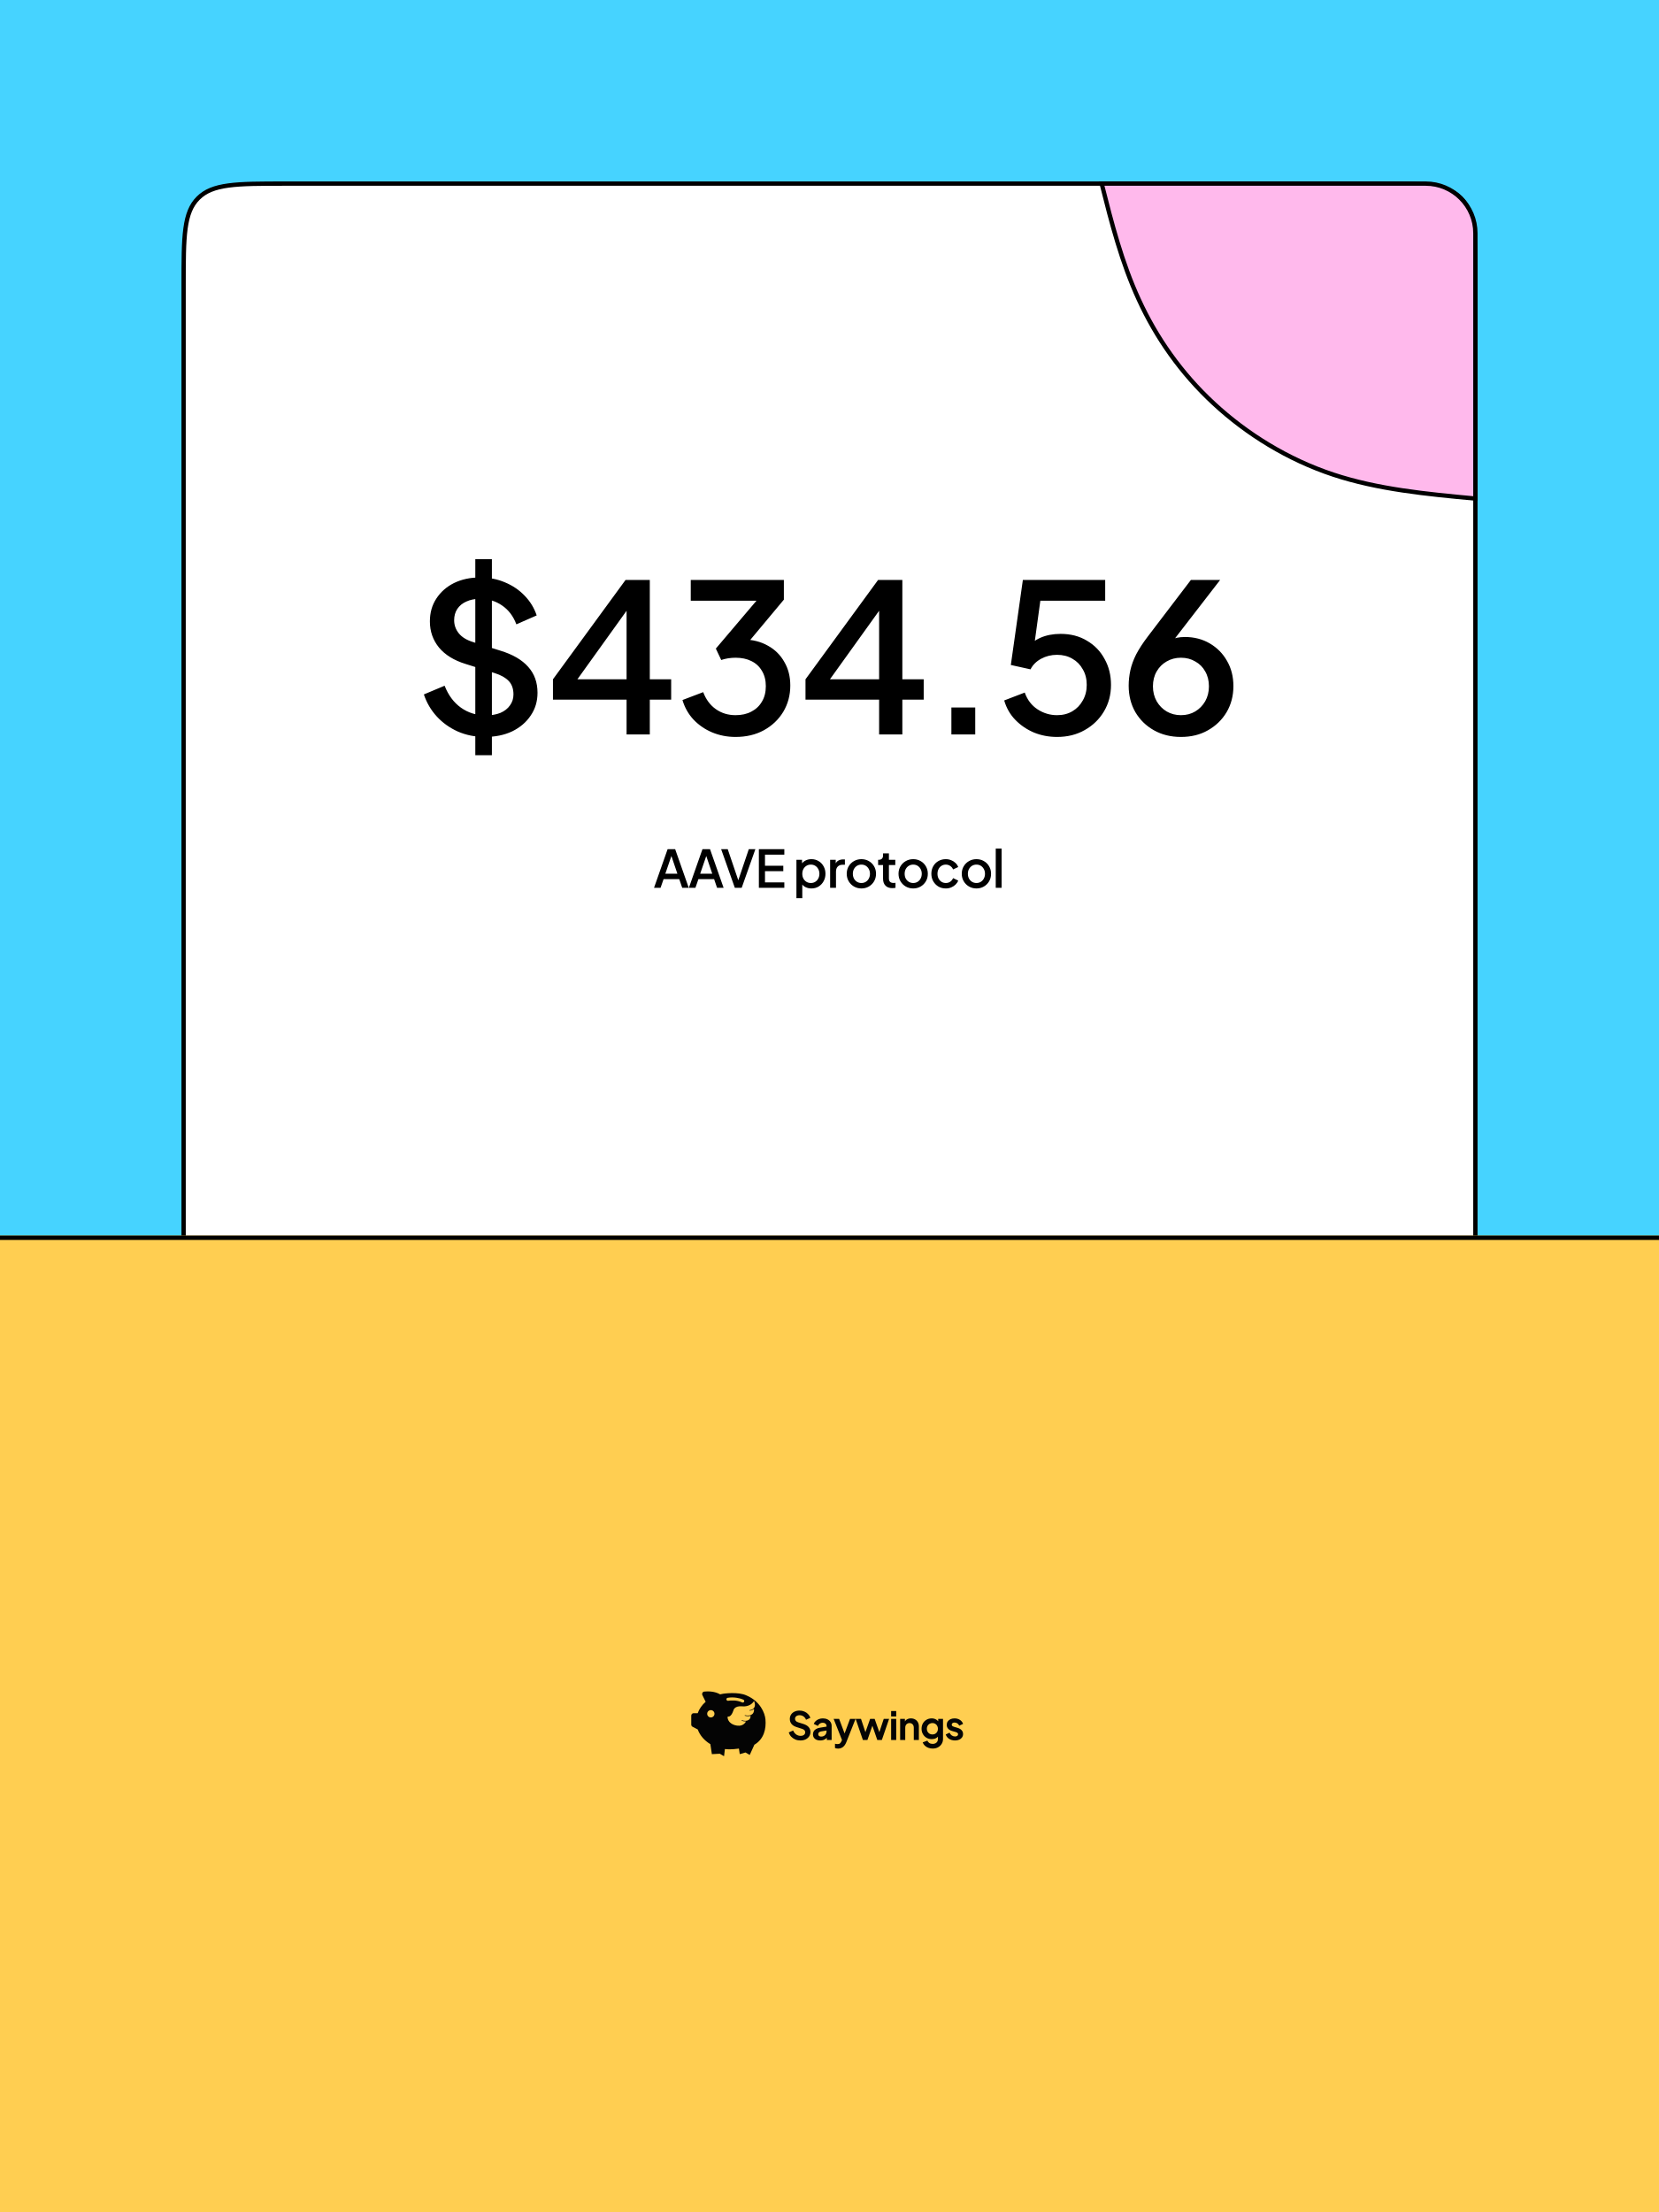
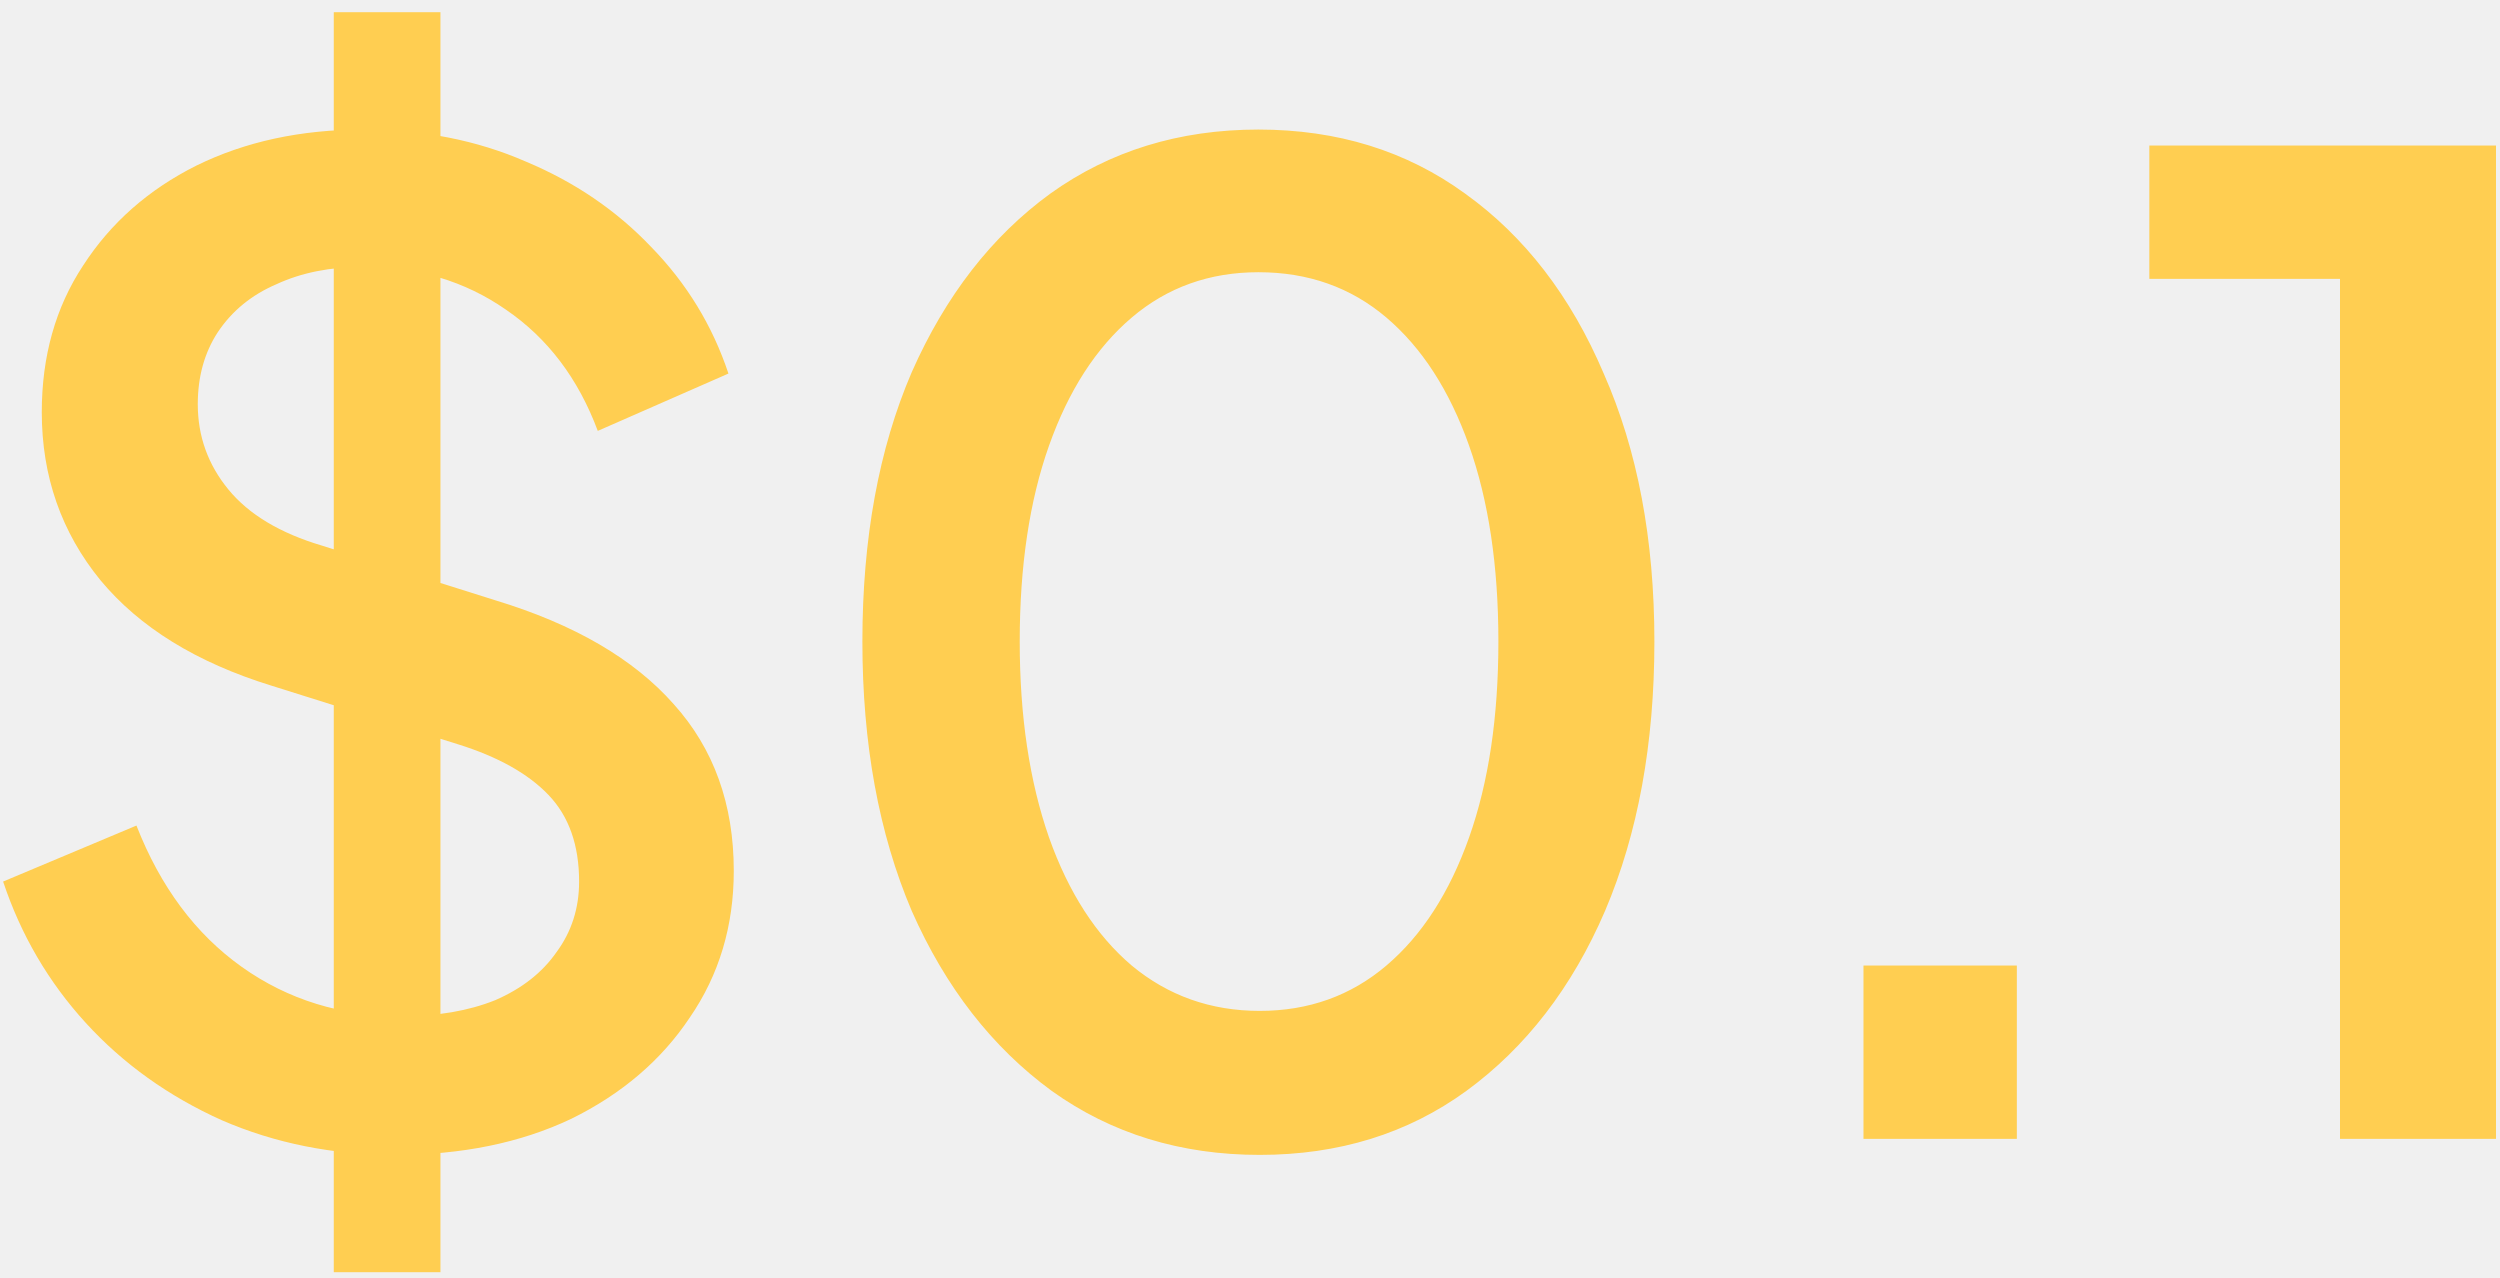
- <svg xmlns="http://www.w3.org/2000/svg" width="768" height="1024" viewBox="0 0 768 1024" fill="none">
-   <rect width="768" height="1024" fill="#46D3FF" />
-   <path d="M85 132C85 120.658 85.002 112.252 85.87 105.799C86.734 99.374 88.439 95.034 91.737 91.737C95.034 88.439 99.374 86.734 105.799 85.87C112.252 85.002 120.658 85 132 85H636C647.342 85 655.748 85.002 662.201 85.87C668.626 86.734 672.966 88.439 676.263 91.737C679.561 95.034 681.266 99.374 682.13 105.799C682.998 112.252 683 120.658 683 132V976C683 987.342 682.998 995.748 682.13 1002.2C681.266 1008.63 679.561 1012.97 676.263 1016.26C672.966 1019.56 668.626 1021.27 662.201 1022.13C655.748 1023 647.342 1023 636 1023H132C120.658 1023 112.252 1023 105.799 1022.13C99.374 1021.27 95.034 1019.56 91.737 1016.26C88.439 1012.97 86.734 1008.63 85.87 1002.2C85.002 995.748 85 987.342 85 976V132Z" fill="white" stroke="black" stroke-width="2" />
-   <mask id="path-2-inside-1_139_582" fill="white">
-     <path d="M0 572H768V1024H0V572Z" />
-   </mask>
-   <path d="M0 572H768V1024H0V572Z" fill="#FFCE51" />
-   <path d="M0 574H768V570H0V574Z" fill="black" mask="url(#path-2-inside-1_139_582)" />
-   <path d="M224.448 341.152C219.968 341.152 215.808 340.32 211.968 338.656C208.128 336.928 204.864 334.592 202.176 331.648C199.488 328.704 197.504 325.312 196.224 321.472L205.824 317.44C207.552 321.856 210.08 325.248 213.408 327.616C216.736 329.984 220.576 331.168 224.928 331.168C227.488 331.168 229.728 330.784 231.648 330.016C233.568 329.184 235.04 328.032 236.064 326.56C237.152 325.088 237.696 323.392 237.696 321.472C237.696 318.848 236.96 316.768 235.488 315.232C234.016 313.696 231.84 312.48 228.96 311.584L215.52 307.36C210.144 305.696 206.048 303.168 203.232 299.776C200.416 296.32 199.008 292.288 199.008 287.68C199.008 283.648 200 280.128 201.984 277.12C203.968 274.048 206.688 271.648 210.144 269.92C213.664 268.192 217.664 267.328 222.144 267.328C226.432 267.328 230.336 268.096 233.856 269.632C237.376 271.104 240.384 273.152 242.88 275.776C245.44 278.4 247.296 281.44 248.448 284.896L239.04 289.024C237.632 285.248 235.424 282.336 232.416 280.288C229.472 278.24 226.048 277.216 222.144 277.216C219.776 277.216 217.696 277.632 215.904 278.464C214.112 279.232 212.704 280.384 211.68 281.92C210.72 283.392 210.24 285.12 210.24 287.104C210.24 289.408 210.976 291.456 212.448 293.248C213.92 295.04 216.16 296.384 219.168 297.28L231.648 301.216C237.344 302.944 241.632 305.44 244.512 308.704C247.392 311.904 248.832 315.904 248.832 320.704C248.832 324.672 247.776 328.192 245.664 331.264C243.616 334.336 240.768 336.768 237.12 338.56C233.472 340.288 229.248 341.152 224.448 341.152ZM220.032 349.6V258.88H227.712V349.6H220.032ZM290.06 340V323.872H255.98V314.464L289.58 268.48H300.812V314.464H310.7V323.872H300.812V340H290.06ZM264.332 318.592L262.508 314.464H290.06V277.504L293.132 278.464L264.332 318.592ZM340.507 341.152C336.667 341.152 333.051 340.448 329.659 339.04C326.331 337.632 323.451 335.648 321.019 333.088C318.651 330.528 316.955 327.52 315.931 324.064L325.531 320.416C326.811 323.808 328.763 326.432 331.387 328.288C334.011 330.144 337.051 331.072 340.507 331.072C343.323 331.072 345.755 330.528 347.803 329.44C349.915 328.352 351.547 326.816 352.699 324.832C353.915 322.848 354.523 320.448 354.523 317.632C354.523 314.88 353.915 312.512 352.699 310.528C351.547 308.544 349.915 307.04 347.803 306.016C345.755 304.992 343.323 304.48 340.507 304.48C339.355 304.48 338.171 304.576 336.955 304.768C335.803 304.96 334.779 305.216 333.883 305.536L331.387 300.256L350.203 278.08H319.771V268.48H362.875V277.6L344.443 299.68L344.155 296.032C348.443 296.096 352.219 297.056 355.483 298.912C358.747 300.704 361.275 303.2 363.067 306.4C364.923 309.536 365.851 313.184 365.851 317.344C365.851 321.824 364.763 325.888 362.587 329.536C360.411 333.12 357.403 335.968 353.563 338.08C349.787 340.128 345.435 341.152 340.507 341.152ZM406.97 340V323.872H372.89V314.464L406.49 268.48H417.722V314.464H427.61V323.872H417.722V340H406.97ZM381.242 318.592L379.418 314.464H406.97V277.504L410.042 278.464L381.242 318.592ZM440.425 340V327.52H451.465V340H440.425ZM489.354 341.152C485.578 341.152 482.026 340.48 478.698 339.136C475.37 337.728 472.49 335.776 470.058 333.28C467.626 330.784 465.898 327.776 464.874 324.256L474.378 320.608C475.594 324 477.578 326.592 480.33 328.384C483.082 330.176 486.09 331.072 489.354 331.072C492.042 331.072 494.41 330.464 496.458 329.248C498.506 328.032 500.106 326.368 501.258 324.256C502.474 322.144 503.082 319.744 503.082 317.056C503.082 314.304 502.474 311.904 501.258 309.856C500.106 307.744 498.506 306.112 496.458 304.96C494.41 303.744 492.042 303.136 489.354 303.136C486.666 303.136 484.202 303.744 481.962 304.96C479.722 306.176 478.09 307.808 477.066 309.856L467.946 307.84L473.514 268.48H511.626V278.08H477.93L482.25 273.376L478.122 303.52L474.57 301.12C476.49 298.432 478.826 296.48 481.578 295.264C484.33 294.048 487.466 293.44 490.986 293.44C495.658 293.44 499.722 294.496 503.178 296.608C506.698 298.656 509.418 301.472 511.338 305.056C513.322 308.576 514.314 312.576 514.314 317.056C514.314 321.6 513.226 325.696 511.05 329.344C508.874 332.992 505.898 335.872 502.122 337.984C498.41 340.096 494.154 341.152 489.354 341.152ZM546.689 341.152C542.017 341.152 537.857 340.128 534.209 338.08C530.561 336.032 527.681 333.216 525.569 329.632C523.521 326.048 522.497 321.984 522.497 317.44C522.497 315.072 522.753 312.704 523.265 310.336C523.777 307.968 524.673 305.504 525.953 302.944C527.297 300.384 529.089 297.632 531.329 294.688L551.297 268.48H564.833L540.353 300.16L538.433 298.912C539.329 297.888 540.289 297.088 541.313 296.512C542.401 295.936 543.521 295.52 544.673 295.264C545.889 295.008 547.169 294.88 548.513 294.88C552.801 294.88 556.641 295.872 560.033 297.856C563.425 299.84 566.081 302.528 568.001 305.92C569.985 309.312 570.977 313.216 570.977 317.632C570.977 322.112 569.921 326.144 567.809 329.728C565.697 333.248 562.817 336.032 559.169 338.08C555.585 340.128 551.425 341.152 546.689 341.152ZM546.689 331.072C549.185 331.072 551.393 330.496 553.313 329.344C555.233 328.192 556.769 326.624 557.921 324.64C559.073 322.592 559.649 320.288 559.649 317.728C559.649 315.104 559.073 312.8 557.921 310.816C556.833 308.832 555.297 307.296 553.313 306.208C551.393 305.056 549.185 304.48 546.689 304.48C544.257 304.48 542.049 305.056 540.065 306.208C538.145 307.296 536.609 308.832 535.457 310.816C534.305 312.8 533.729 315.104 533.729 317.728C533.729 320.288 534.305 322.592 535.457 324.64C536.609 326.624 538.145 328.192 540.065 329.344C542.049 330.496 544.257 331.072 546.689 331.072Z" fill="black" />
-   <path d="M302.764 411L309.052 393.12H312.556L318.844 411H315.82L314.452 406.992H307.18L305.788 411H302.764ZM307.996 404.472H313.588L310.42 395.112H311.212L307.996 404.472ZM318.901 411L325.189 393.12H328.693L334.981 411H331.957L330.589 406.992H323.317L321.925 411H318.901ZM324.133 404.472H329.725L326.557 395.112H327.349L324.133 404.472ZM340.179 411L333.843 393.12H336.891L342.075 408.384H341.475L346.635 393.12H349.683L343.347 411H340.179ZM351.306 411V393.12H363.09V395.64H354.138V400.776H362.61V403.296H354.138V408.48H363.09V411H351.306ZM368.692 415.8V398.016H371.284V400.704L370.972 400.08C371.452 399.344 372.092 398.768 372.892 398.352C373.692 397.936 374.604 397.728 375.628 397.728C376.86 397.728 377.964 398.024 378.94 398.616C379.932 399.208 380.708 400.016 381.268 401.04C381.844 402.064 382.132 403.216 382.132 404.496C382.132 405.776 381.844 406.928 381.268 407.952C380.708 408.976 379.94 409.792 378.964 410.4C377.988 410.992 376.876 411.288 375.628 411.288C374.62 411.288 373.7 411.08 372.868 410.664C372.052 410.248 371.42 409.648 370.972 408.864L371.404 408.36V415.8H368.692ZM375.364 408.768C376.132 408.768 376.812 408.584 377.404 408.216C377.996 407.848 378.46 407.344 378.796 406.704C379.148 406.048 379.324 405.312 379.324 404.496C379.324 403.68 379.148 402.952 378.796 402.312C378.46 401.672 377.996 401.168 377.404 400.8C376.812 400.432 376.132 400.248 375.364 400.248C374.612 400.248 373.932 400.432 373.324 400.8C372.732 401.168 372.26 401.672 371.908 402.312C371.572 402.952 371.404 403.68 371.404 404.496C371.404 405.312 371.572 406.048 371.908 406.704C372.26 407.344 372.732 407.848 373.324 408.216C373.932 408.584 374.612 408.768 375.364 408.768ZM384.29 411V398.016H386.882V400.632L386.642 400.248C386.93 399.4 387.394 398.792 388.034 398.424C388.674 398.04 389.442 397.848 390.338 397.848H391.13V400.32H390.002C389.106 400.32 388.378 400.6 387.818 401.16C387.274 401.704 387.002 402.488 387.002 403.512V411H384.29ZM398.769 411.288C397.521 411.288 396.377 410.992 395.337 410.4C394.313 409.808 393.497 409 392.889 407.976C392.281 406.952 391.977 405.792 391.977 404.496C391.977 403.184 392.281 402.024 392.889 401.016C393.497 399.992 394.313 399.192 395.337 398.616C396.361 398.024 397.505 397.728 398.769 397.728C400.049 397.728 401.193 398.024 402.201 398.616C403.225 399.192 404.033 399.992 404.625 401.016C405.233 402.024 405.537 403.184 405.537 404.496C405.537 405.808 405.233 406.976 404.625 408C404.017 409.024 403.201 409.832 402.177 410.424C401.153 411 400.017 411.288 398.769 411.288ZM398.769 408.768C399.537 408.768 400.217 408.584 400.809 408.216C401.401 407.848 401.865 407.344 402.201 406.704C402.553 406.048 402.729 405.312 402.729 404.496C402.729 403.68 402.553 402.952 402.201 402.312C401.865 401.672 401.401 401.168 400.809 400.8C400.217 400.432 399.537 400.248 398.769 400.248C398.017 400.248 397.337 400.432 396.729 400.8C396.137 401.168 395.665 401.672 395.313 402.312C394.977 402.952 394.809 403.68 394.809 404.496C394.809 405.312 394.977 406.048 395.313 406.704C395.665 407.344 396.137 407.848 396.729 408.216C397.337 408.584 398.017 408.768 398.769 408.768ZM413.087 411.144C411.727 411.144 410.671 410.76 409.919 409.992C409.167 409.224 408.791 408.144 408.791 406.752V400.464H406.511V398.016H406.871C407.479 398.016 407.951 397.84 408.287 397.488C408.623 397.136 408.791 396.656 408.791 396.048V395.04H411.503V398.016H414.455V400.464H411.503V406.632C411.503 407.08 411.575 407.464 411.719 407.784C411.863 408.088 412.095 408.328 412.415 408.504C412.735 408.664 413.151 408.744 413.663 408.744C413.791 408.744 413.935 408.736 414.095 408.72C414.255 408.704 414.407 408.688 414.551 408.672V411C414.327 411.032 414.079 411.064 413.807 411.096C413.535 411.128 413.295 411.144 413.087 411.144ZM422.747 411.288C421.499 411.288 420.355 410.992 419.315 410.4C418.291 409.808 417.475 409 416.867 407.976C416.259 406.952 415.955 405.792 415.955 404.496C415.955 403.184 416.259 402.024 416.867 401.016C417.475 399.992 418.291 399.192 419.315 398.616C420.339 398.024 421.483 397.728 422.747 397.728C424.027 397.728 425.171 398.024 426.179 398.616C427.203 399.192 428.011 399.992 428.603 401.016C429.211 402.024 429.515 403.184 429.515 404.496C429.515 405.808 429.211 406.976 428.603 408C427.995 409.024 427.179 409.832 426.155 410.424C425.131 411 423.995 411.288 422.747 411.288ZM422.747 408.768C423.515 408.768 424.195 408.584 424.787 408.216C425.379 407.848 425.843 407.344 426.179 406.704C426.531 406.048 426.707 405.312 426.707 404.496C426.707 403.68 426.531 402.952 426.179 402.312C425.843 401.672 425.379 401.168 424.787 400.8C424.195 400.432 423.515 400.248 422.747 400.248C421.995 400.248 421.315 400.432 420.707 400.8C420.115 401.168 419.643 401.672 419.291 402.312C418.955 402.952 418.787 403.68 418.787 404.496C418.787 405.312 418.955 406.048 419.291 406.704C419.643 407.344 420.115 407.848 420.707 408.216C421.315 408.584 421.995 408.768 422.747 408.768ZM437.85 411.288C436.554 411.288 435.402 410.992 434.394 410.4C433.402 409.792 432.61 408.976 432.018 407.952C431.442 406.928 431.154 405.768 431.154 404.472C431.154 403.192 431.442 402.04 432.018 401.016C432.594 399.992 433.386 399.192 434.394 398.616C435.402 398.024 436.554 397.728 437.85 397.728C438.73 397.728 439.554 397.888 440.322 398.208C441.09 398.512 441.754 398.936 442.314 399.48C442.89 400.024 443.314 400.656 443.586 401.376L441.21 402.48C440.938 401.808 440.498 401.272 439.89 400.872C439.298 400.456 438.618 400.248 437.85 400.248C437.114 400.248 436.45 400.432 435.858 400.8C435.282 401.152 434.826 401.656 434.49 402.312C434.154 402.952 433.986 403.68 433.986 404.496C433.986 405.312 434.154 406.048 434.49 406.704C434.826 407.344 435.282 407.848 435.858 408.216C436.45 408.584 437.114 408.768 437.85 408.768C438.634 408.768 439.314 408.568 439.89 408.168C440.482 407.752 440.922 407.2 441.21 406.512L443.586 407.64C443.33 408.328 442.914 408.952 442.338 409.512C441.778 410.056 441.114 410.488 440.346 410.808C439.578 411.128 438.746 411.288 437.85 411.288ZM452.021 411.288C450.773 411.288 449.629 410.992 448.589 410.4C447.565 409.808 446.749 409 446.141 407.976C445.533 406.952 445.229 405.792 445.229 404.496C445.229 403.184 445.533 402.024 446.141 401.016C446.749 399.992 447.565 399.192 448.589 398.616C449.613 398.024 450.757 397.728 452.021 397.728C453.301 397.728 454.445 398.024 455.453 398.616C456.477 399.192 457.285 399.992 457.877 401.016C458.485 402.024 458.789 403.184 458.789 404.496C458.789 405.808 458.485 406.976 457.877 408C457.269 409.024 456.453 409.832 455.429 410.424C454.405 411 453.269 411.288 452.021 411.288ZM452.021 408.768C452.789 408.768 453.469 408.584 454.061 408.216C454.653 407.848 455.117 407.344 455.453 406.704C455.805 406.048 455.981 405.312 455.981 404.496C455.981 403.68 455.805 402.952 455.453 402.312C455.117 401.672 454.653 401.168 454.061 400.8C453.469 400.432 452.789 400.248 452.021 400.248C451.269 400.248 450.589 400.432 449.981 400.8C449.389 401.168 448.917 401.672 448.565 402.312C448.229 402.952 448.061 403.68 448.061 404.496C448.061 405.312 448.229 406.048 448.565 406.704C448.917 407.344 449.389 407.848 449.981 408.216C450.589 408.584 451.269 408.768 452.021 408.768ZM460.957 411V392.832H463.669V411H460.957Z" fill="black" />
-   <path d="M354.352 795.948C354.09 792.975 351.912 787.595 345.671 784.919C341.681 783 334.698 784.089 334.698 784.089L334.7 784.096C334.699 784.095 334.699 784.094 334.698 784.092C334.251 784.167 333.808 784.261 333.377 784.37C330.862 782.906 327.843 782.902 326.049 783.078C325.268 783.153 324.806 783.987 325.148 784.693L326.668 787.809C324.979 789.28 323.702 791.082 322.985 793.091L321.13 793.083C320.507 793.079 320 793.586 320 794.209V798.369C320 798.79 320.233 799.172 320.604 799.367L323.011 800.622C324.017 803.395 326.1 805.776 328.848 807.416L329.549 812.043L333.21 811.855L335.181 813L335.583 809.684C336.312 809.775 337.052 809.809 337.809 809.819C338.893 809.833 340.46 809.687 342.065 809.469L342.454 812.043L345.105 811.269L347.077 812.413C347.077 812.413 348.289 809.754 349.214 807.692C353.743 805.019 354.729 800.228 354.352 795.948ZM329.064 795.048C328.128 795.048 327.374 794.292 327.374 793.358C327.374 792.423 328.128 791.668 329.064 791.668C329.998 791.668 330.753 792.422 330.753 793.358C330.753 794.293 329.998 795.048 329.064 795.048ZM336.302 786.812V786.809C336.214 786.445 336.432 786.083 336.78 785.978C339.838 785.413 342.625 786.261 343.352 786.513C343.621 786.612 343.884 786.721 344.139 786.841C344.51 787.014 344.652 787.468 344.446 787.822C344.267 788.136 343.873 788.26 343.547 788.105C341.067 786.933 338.3 787.154 337.084 787.337C336.728 787.39 336.386 787.163 336.302 786.812ZM349.194 790.404C348.815 791.102 348.112 791.56 346.963 791.683L346.982 791.935C347.885 791.837 348.593 791.551 349.039 791.104C349.071 791.493 349.181 792.68 348.29 793.484C347.569 794.134 346.376 794.4 344.813 794.004L344.742 794.247C345.341 794.397 345.881 794.473 346.363 794.473C346.77 794.473 347.134 794.418 347.457 794.309C347.449 794.602 347.499 795.518 346.659 796.145C345.942 796.678 344.79 796.802 343.385 796.337L343.303 796.574C343.966 796.795 344.558 796.906 345.077 796.906C345.167 796.906 345.254 796.9 345.341 796.893C345.164 797.255 344.101 799.171 341.472 798.859C341.434 798.856 337.691 798.666 336.883 795.536C336.844 795.355 336.771 794.85 336.911 794.68C336.941 794.643 336.978 794.625 337.026 794.624C337.081 794.64 337.361 794.712 337.747 794.527C338.222 794.298 338.913 793.645 339.515 791.823C339.519 791.799 339.859 789.569 343.617 789.909C343.655 789.916 347.243 790.423 349.06 787.436C349.237 787.826 349.837 789.218 349.194 790.404Z" fill="#040404" />
-   <path d="M370.509 805.716C369.657 805.716 368.865 805.56 368.133 805.248C367.413 804.936 366.789 804.504 366.261 803.952C365.745 803.388 365.367 802.734 365.127 801.99L367.161 801.108C367.485 801.876 367.953 802.482 368.565 802.926C369.177 803.358 369.867 803.574 370.635 803.574C371.067 803.574 371.439 803.508 371.751 803.376C372.075 803.232 372.321 803.04 372.489 802.8C372.669 802.56 372.759 802.272 372.759 801.936C372.759 801.54 372.639 801.216 372.399 800.964C372.171 800.7 371.823 800.496 371.355 800.352L368.781 799.524C367.737 799.2 366.951 798.714 366.423 798.066C365.895 797.418 365.631 796.656 365.631 795.78C365.631 795.012 365.817 794.334 366.189 793.746C366.573 793.158 367.101 792.702 367.773 792.378C368.457 792.042 369.237 791.874 370.113 791.874C370.917 791.874 371.655 792.018 372.327 792.306C372.999 792.582 373.575 792.972 374.055 793.476C374.547 793.968 374.913 794.55 375.153 795.222L373.137 796.122C372.873 795.45 372.477 794.934 371.949 794.574C371.421 794.202 370.809 794.016 370.113 794.016C369.705 794.016 369.345 794.088 369.033 794.232C368.721 794.364 368.475 794.556 368.295 794.808C368.127 795.048 368.043 795.336 368.043 795.672C368.043 796.044 368.163 796.374 368.403 796.662C368.643 796.938 369.009 797.154 369.501 797.31L371.967 798.084C373.035 798.432 373.833 798.912 374.361 799.524C374.901 800.136 375.171 800.892 375.171 801.792C375.171 802.56 374.973 803.238 374.577 803.826C374.181 804.414 373.635 804.876 372.939 805.212C372.243 805.548 371.433 805.716 370.509 805.716ZM379.7 805.716C379.016 805.716 378.422 805.602 377.918 805.374C377.414 805.146 377.024 804.822 376.748 804.402C376.472 803.97 376.334 803.472 376.334 802.908C376.334 802.368 376.454 801.888 376.694 801.468C376.934 801.036 377.306 800.676 377.81 800.388C378.314 800.1 378.95 799.896 379.718 799.776L382.922 799.254V801.054L380.168 801.522C379.7 801.606 379.352 801.756 379.124 801.972C378.896 802.188 378.782 802.47 378.782 802.818C378.782 803.154 378.908 803.424 379.16 803.628C379.424 803.82 379.748 803.916 380.132 803.916C380.624 803.916 381.056 803.814 381.428 803.61C381.812 803.394 382.106 803.1 382.31 802.728C382.526 802.356 382.634 801.948 382.634 801.504V798.984C382.634 798.564 382.466 798.216 382.13 797.94C381.806 797.652 381.374 797.508 380.834 797.508C380.33 797.508 379.88 797.646 379.484 797.922C379.1 798.186 378.818 798.54 378.638 798.984L376.712 798.048C376.904 797.532 377.204 797.088 377.612 796.716C378.032 796.332 378.524 796.032 379.088 795.816C379.652 795.6 380.264 795.492 380.924 795.492C381.728 795.492 382.436 795.642 383.048 795.942C383.66 796.23 384.134 796.638 384.47 797.166C384.818 797.682 384.992 798.288 384.992 798.984V805.5H382.76V803.826L383.264 803.79C383.012 804.21 382.712 804.564 382.364 804.852C382.016 805.128 381.62 805.344 381.176 805.5C380.732 805.644 380.24 805.716 379.7 805.716ZM387.999 809.478C387.735 809.478 387.477 809.454 387.225 809.406C386.973 809.37 386.745 809.304 386.541 809.208V807.228C386.697 807.264 386.883 807.3 387.099 807.336C387.327 807.372 387.537 807.39 387.729 807.39C388.269 807.39 388.659 807.264 388.899 807.012C389.151 806.76 389.373 806.43 389.565 806.022L390.213 804.51L390.177 806.49L385.911 795.708H388.449L391.437 803.664H390.537L393.507 795.708H396.063L391.797 806.49C391.545 807.126 391.239 807.666 390.879 808.11C390.519 808.554 390.099 808.89 389.619 809.118C389.151 809.358 388.611 809.478 387.999 809.478ZM399.464 805.5L396.098 795.708H398.582L401.048 803.142L400.184 803.124L402.812 795.708H404.9L407.51 803.124L406.646 803.142L409.112 795.708H411.596L408.23 805.5H406.124L403.46 797.742H404.252L401.552 805.5H399.464ZM412.528 805.5V795.708H414.886V805.5H412.528ZM412.528 794.61V792.09H414.886V794.61H412.528ZM416.704 805.5V795.708H418.918V797.634L418.738 797.292C418.966 796.704 419.338 796.26 419.854 795.96C420.382 795.648 420.994 795.492 421.69 795.492C422.41 795.492 423.046 795.648 423.598 795.96C424.162 796.272 424.6 796.71 424.912 797.274C425.224 797.826 425.38 798.468 425.38 799.2V805.5H423.022V799.758C423.022 799.326 422.938 798.954 422.77 798.642C422.602 798.33 422.368 798.09 422.068 797.922C421.78 797.742 421.438 797.652 421.042 797.652C420.658 797.652 420.316 797.742 420.016 797.922C419.716 798.09 419.482 798.33 419.314 798.642C419.146 798.954 419.062 799.326 419.062 799.758V805.5H416.704ZM431.766 809.46C431.034 809.46 430.356 809.34 429.732 809.1C429.108 808.86 428.568 808.524 428.112 808.092C427.668 807.672 427.344 807.174 427.14 806.598L429.336 805.77C429.48 806.226 429.762 806.592 430.182 806.868C430.614 807.156 431.142 807.3 431.766 807.3C432.246 807.3 432.666 807.21 433.026 807.03C433.398 806.85 433.686 806.586 433.89 806.238C434.094 805.902 434.196 805.494 434.196 805.014V802.782L434.646 803.322C434.31 803.91 433.86 804.354 433.296 804.654C432.732 804.954 432.09 805.104 431.37 805.104C430.458 805.104 429.642 804.894 428.922 804.474C428.202 804.054 427.638 803.478 427.23 802.746C426.822 802.014 426.618 801.192 426.618 800.28C426.618 799.356 426.822 798.534 427.23 797.814C427.638 797.094 428.196 796.53 428.904 796.122C429.612 795.702 430.416 795.492 431.316 795.492C432.048 795.492 432.69 795.648 433.242 795.96C433.806 796.26 434.274 796.698 434.646 797.274L434.322 797.868V795.708H436.554V805.014C436.554 805.866 436.344 806.628 435.924 807.3C435.516 807.972 434.952 808.5 434.232 808.884C433.524 809.268 432.702 809.46 431.766 809.46ZM431.658 802.926C432.162 802.926 432.6 802.818 432.972 802.602C433.356 802.374 433.656 802.062 433.872 801.666C434.088 801.27 434.196 800.814 434.196 800.298C434.196 799.794 434.082 799.344 433.854 798.948C433.638 798.54 433.338 798.222 432.954 797.994C432.582 797.766 432.15 797.652 431.658 797.652C431.166 797.652 430.722 797.766 430.326 797.994C429.93 798.222 429.618 798.54 429.39 798.948C429.174 799.344 429.066 799.794 429.066 800.298C429.066 800.802 429.174 801.252 429.39 801.648C429.618 802.044 429.924 802.356 430.308 802.584C430.704 802.812 431.154 802.926 431.658 802.926ZM442.122 805.716C441.078 805.716 440.166 805.47 439.386 804.978C438.618 804.474 438.09 803.796 437.802 802.944L439.566 802.098C439.818 802.65 440.166 803.082 440.61 803.394C441.066 803.706 441.57 803.862 442.122 803.862C442.554 803.862 442.896 803.766 443.148 803.574C443.4 803.382 443.526 803.13 443.526 802.818C443.526 802.626 443.472 802.47 443.364 802.35C443.268 802.218 443.13 802.11 442.95 802.026C442.782 801.93 442.596 801.852 442.392 801.792L440.79 801.342C439.962 801.102 439.332 800.736 438.9 800.244C438.48 799.752 438.27 799.17 438.27 798.498C438.27 797.898 438.42 797.376 438.72 796.932C439.032 796.476 439.458 796.122 439.998 795.87C440.55 795.618 441.18 795.492 441.888 795.492C442.812 795.492 443.628 795.714 444.336 796.158C445.044 796.602 445.548 797.226 445.848 798.03L444.048 798.876C443.88 798.432 443.598 798.078 443.202 797.814C442.806 797.55 442.362 797.418 441.87 797.418C441.474 797.418 441.162 797.508 440.934 797.688C440.706 797.868 440.592 798.102 440.592 798.39C440.592 798.57 440.64 798.726 440.736 798.858C440.832 798.99 440.964 799.098 441.132 799.182C441.312 799.266 441.516 799.344 441.744 799.416L443.31 799.884C444.114 800.124 444.732 800.484 445.164 800.964C445.608 801.444 445.83 802.032 445.83 802.728C445.83 803.316 445.674 803.838 445.362 804.294C445.05 804.738 444.618 805.086 444.066 805.338C443.514 805.59 442.866 805.716 442.122 805.716Z" fill="#040404" />
-   <path d="M527.191 138.707C519.276 121.538 514.608 103.316 509.99 85H660C672.703 85 683 95.297 683 108V230.807C660.366 228.71 637.861 226.548 617.215 219.71C596.255 212.769 577.181 200.965 561.935 186.833L561.934 186.832C546.658 172.705 535.244 156.254 527.192 138.709L527.191 138.707Z" fill="#FFB9EC" stroke="black" stroke-width="2" />
+ <svg xmlns="http://www.w3.org/2000/svg" width="90" height="46" viewBox="0 0 90 46" fill="none">
+   <path d="M14.224 41.576C11.984 41.576 9.904 41.16 7.984 40.328C6.064 39.464 4.432 38.296 3.088 36.824C1.744 35.352 0.752 33.656 0.112 31.736L4.912 29.72C5.776 31.928 7.04 33.624 8.704 34.808C10.368 35.992 12.288 36.584 14.464 36.584C15.744 36.584 16.864 36.392 17.824 36.008C18.784 35.592 19.52 35.016 20.032 34.28C20.576 33.544 20.848 32.696 20.848 31.736C20.848 30.424 20.48 29.384 19.744 28.616C19.008 27.848 17.92 27.24 16.48 26.792L9.76 24.68C7.072 23.848 5.024 22.584 3.616 20.888C2.208 19.16 1.504 17.144 1.504 14.84C1.504 12.824 2 11.064 2.992 9.56C3.984 8.024 5.344 6.824 7.072 5.96C8.832 5.096 10.832 4.664 13.072 4.664C15.216 4.664 17.168 5.048 18.928 5.816C20.688 6.552 22.192 7.576 23.44 8.888C24.72 10.2 25.648 11.72 26.224 13.448L21.52 15.512C20.816 13.624 19.712 12.168 18.208 11.144C16.736 10.12 15.024 9.608 13.072 9.608C11.888 9.608 10.848 9.816 9.952 10.232C9.056 10.616 8.352 11.192 7.84 11.96C7.36 12.696 7.12 13.56 7.12 14.552C7.12 15.704 7.488 16.728 8.224 17.624C8.96 18.52 10.08 19.192 11.584 19.64L17.824 21.608C20.672 22.472 22.816 23.72 24.256 25.352C25.696 26.952 26.416 28.952 26.416 31.352C26.416 33.336 25.888 35.096 24.832 36.632C23.808 38.168 22.384 39.384 20.56 40.28C18.736 41.144 16.624 41.576 14.224 41.576ZM12.016 45.8V0.44H15.856V45.8H12.016ZM45.35 41.576C42.502 41.576 40.006 40.808 37.862 39.272C35.718 37.704 34.038 35.544 32.822 32.792C31.638 30.008 31.046 26.776 31.046 23.096C31.046 19.384 31.638 16.152 32.822 13.4C34.038 10.648 35.702 8.504 37.814 6.968C39.958 5.432 42.454 4.664 45.302 4.664C48.15 4.664 50.63 5.432 52.742 6.968C54.886 8.504 56.55 10.664 57.734 13.448C58.95 16.2 59.558 19.416 59.558 23.096C59.558 26.776 58.966 30.008 57.782 32.792C56.598 35.544 54.934 37.704 52.79 39.272C50.678 40.808 48.198 41.576 45.35 41.576ZM45.35 36.392C47.11 36.392 48.63 35.848 49.91 34.76C51.19 33.672 52.182 32.136 52.886 30.152C53.59 28.168 53.942 25.816 53.942 23.096C53.942 20.376 53.59 18.024 52.886 16.04C52.182 14.056 51.19 12.52 49.91 11.432C48.63 10.344 47.094 9.8 45.302 9.8C43.542 9.8 42.022 10.344 40.742 11.432C39.462 12.52 38.47 14.056 37.766 16.04C37.062 18.024 36.71 20.376 36.71 23.096C36.71 25.784 37.062 28.136 37.766 30.152C38.47 32.136 39.462 33.672 40.742 34.76C42.054 35.848 43.59 36.392 45.35 36.392ZM67.085 41V34.76H72.606V41H67.085ZM84.24 41V10.04H77.376V5.24H89.856V41H84.24Z" fill="#FFCE51" />
</svg>
